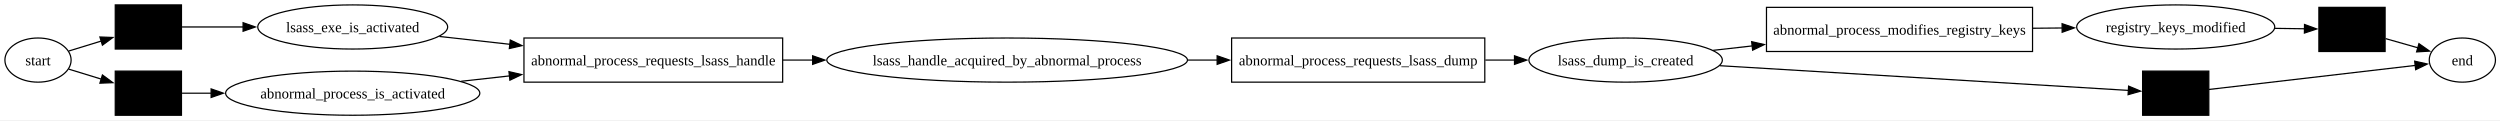
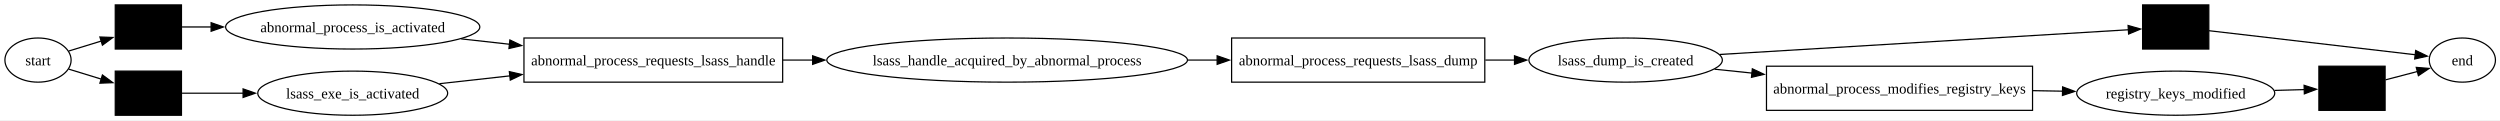
<svg xmlns="http://www.w3.org/2000/svg" width="2039pt" height="98pt" viewBox="0.00 0.00 2039.00 98.00">
  <g id="graph0" class="graph" transform="scale(1 1) rotate(0) translate(4 94)">
    <polygon fill="white" stroke="none" points="-4,4 -4,-94 2035.29,-94 2035.29,4 -4,4" />
    <g id="node1" class="node">
+       <polygon fill="black" stroke="black" points="1941.29,-40 1887.29,-40 1887.29,-4 1941.29,-4 1941.29,-40" />
+     </g>
+     <g id="node10" class="node">
+       <ellipse fill="white" stroke="black" cx="2004.29" cy="-45" rx="27" ry="18" />
+       <text xml:space="preserve" text-anchor="middle" x="2004.29" y="-40.73" font-family="Times New Roman,serif" font-size="12.00">end</text>
+     </g>
+     <g id="edge12" class="edge">
+       <path fill="none" stroke="black" d="M1941.69,-28.9C1949.86,-31.04 1958.99,-33.42 1967.68,-35.69" />
+       <polygon fill="black" stroke="black" points="1966.69,-39.05 1977.25,-38.19 1968.46,-32.28 1966.69,-39.05" />
+     </g>
+     <g id="node2" class="node">
+       <polygon fill="white" stroke="black" points="1207,-63 1000.5,-63 1000.5,-27 1207,-27 1207,-63" />
+       <text xml:space="preserve" text-anchor="middle" x="1103.75" y="-40.73" font-family="Times New Roman,serif" font-size="12.00">abnormal_process_requests_lsass_dump</text>
+     </g>
+     <g id="node9" class="node">
+       <ellipse fill="white" stroke="black" cx="1321.87" cy="-45" rx="78.87" ry="18" />
+       <text xml:space="preserve" text-anchor="middle" x="1321.87" y="-40.73" font-family="Times New Roman,serif" font-size="12.00">lsass_dump_is_created</text>
+     </g>
+     <g id="edge2" class="edge">
+       <path fill="none" stroke="black" d="M1207.43,-45C1215.41,-45 1223.42,-45 1231.3,-45" />
+       <polygon fill="black" stroke="black" points="1231.22,-48.5 1241.22,-45 1231.22,-41.5 1231.22,-48.5" />
+     </g>
+     <g id="node3" class="node">
+       <polygon fill="black" stroke="black" points="1797.51,-90 1743.51,-90 1743.51,-54 1797.51,-54 1797.51,-90" />
+     </g>
+     <g id="edge10" class="edge">
+       <path fill="none" stroke="black" d="M1797.65,-68.96C1838.8,-64.16 1918.83,-54.84 1966.01,-49.34" />
+       <polygon fill="black" stroke="black" points="1966.22,-52.84 1975.74,-48.21 1965.41,-45.89 1966.22,-52.84" />
+     </g>
+     <g id="node4" class="node">
+       <polygon fill="white" stroke="black" points="1653.74,-40 1436.74,-40 1436.74,-4 1653.74,-4 1653.74,-40" />
+       <text xml:space="preserve" text-anchor="middle" x="1545.24" y="-17.73" font-family="Times New Roman,serif" font-size="12.00">abnormal_process_modifies_registry_keys</text>
+     </g>
+     <g id="node8" class="node">
+       <ellipse fill="white" stroke="black" cx="1770.51" cy="-18" rx="80.77" ry="18" />
+       <text xml:space="preserve" text-anchor="middle" x="1770.51" y="-13.72" font-family="Times New Roman,serif" font-size="12.00">registry_keys_modified</text>
+     </g>
+     <g id="edge3" class="edge">
+       <path fill="none" stroke="black" d="M1653.95,-20.07C1662.14,-19.92 1670.35,-19.78 1678.42,-19.63" />
+       <polygon fill="black" stroke="black" points="1678.26,-23.14 1688.19,-19.46 1678.13,-16.14 1678.26,-23.14" />
+     </g>
+     <g id="node5" class="node">
+       <polygon fill="black" stroke="black" points="144,-90 90,-90 90,-54 144,-54 144,-90" />
+     </g>
+     <g id="node12" class="node">
+       <ellipse fill="white" stroke="black" cx="283.67" cy="-72" rx="103.67" ry="18" />
+       <text xml:space="preserve" text-anchor="middle" x="283.67" y="-67.72" font-family="Times New Roman,serif" font-size="12.00">abnormal_process_is_activated</text>
+     </g>
+     <g id="edge5" class="edge">
+       <path fill="none" stroke="black" d="M144.46,-72C151.55,-72 159.7,-72 168.41,-72" />
+       <polygon fill="black" stroke="black" points="168.19,-75.5 178.19,-72 168.19,-68.5 168.19,-75.5" />
+     </g>
+     <g id="node6" class="node">
      <polygon fill="white" stroke="black" points="634.34,-63 423.34,-63 423.34,-27 634.34,-27 634.34,-63" />
      <text xml:space="preserve" text-anchor="middle" x="528.84" y="-40.73" font-family="Times New Roman,serif" font-size="12.00">abnormal_process_requests_lsass_handle</text>
    </g>
    <g id="node13" class="node">
      <ellipse fill="white" stroke="black" cx="817.42" cy="-45" rx="147.08" ry="18" />
      <text xml:space="preserve" text-anchor="middle" x="817.42" y="-40.73" font-family="Times New Roman,serif" font-size="12.00">lsass_handle_acquired_by_abnormal_process</text>
    </g>
-     <g id="edge12" class="edge">
+     <g id="edge1" class="edge">
      <path fill="none" stroke="black" d="M634.52,-45C642.55,-45 650.75,-45 659.01,-45" />
      <polygon fill="black" stroke="black" points="658.79,-48.5 668.79,-45 658.79,-41.5 658.79,-48.5" />
-     </g>
-     <g id="node2" class="node">
-       <polygon fill="black" stroke="black" points="1941.29,-88 1887.29,-88 1887.29,-52 1941.29,-52 1941.29,-88" />
-     </g>
-     <g id="node9" class="node">
-       <ellipse fill="white" stroke="black" cx="2004.29" cy="-45" rx="27" ry="18" />
-       <text xml:space="preserve" text-anchor="middle" x="2004.29" y="-40.73" font-family="Times New Roman,serif" font-size="12.00">end</text>
-     </g>
-     <g id="edge8" class="edge">
-       <path fill="none" stroke="black" d="M1941.69,-62.5C1950.02,-60.13 1959.36,-57.48 1968.19,-54.97" />
-       <polygon fill="black" stroke="black" points="1968.89,-58.41 1977.55,-52.31 1966.98,-51.68 1968.89,-58.41" />
-     </g>
-     <g id="node3" class="node">
-       <polygon fill="white" stroke="black" points="1653.74,-88 1436.74,-88 1436.74,-52 1653.74,-52 1653.74,-88" />
-       <text xml:space="preserve" text-anchor="middle" x="1545.24" y="-65.72" font-family="Times New Roman,serif" font-size="12.00">abnormal_process_modifies_registry_keys</text>
-     </g>
-     <g id="node8" class="node">
-       <ellipse fill="white" stroke="black" cx="1770.51" cy="-72" rx="80.77" ry="18" />
-       <text xml:space="preserve" text-anchor="middle" x="1770.51" y="-67.72" font-family="Times New Roman,serif" font-size="12.00">registry_keys_modified</text>
-     </g>
-     <g id="edge13" class="edge">
-       <path fill="none" stroke="black" d="M1653.95,-70.96C1661.97,-71.04 1670.01,-71.11 1677.92,-71.18" />
-       <polygon fill="black" stroke="black" points="1677.84,-74.68 1687.87,-71.27 1677.9,-67.68 1677.84,-74.68" />
-     </g>
-     <g id="node4" class="node">
-       <polygon fill="white" stroke="black" points="1207,-63 1000.5,-63 1000.5,-27 1207,-27 1207,-63" />
-       <text xml:space="preserve" text-anchor="middle" x="1103.75" y="-40.73" font-family="Times New Roman,serif" font-size="12.00">abnormal_process_requests_lsass_dump</text>
-     </g>
-     <g id="node11" class="node">
-       <ellipse fill="white" stroke="black" cx="1321.87" cy="-45" rx="78.87" ry="18" />
-       <text xml:space="preserve" text-anchor="middle" x="1321.87" y="-40.73" font-family="Times New Roman,serif" font-size="12.00">lsass_dump_is_created</text>
-     </g>
-     <g id="edge2" class="edge">
-       <path fill="none" stroke="black" d="M1207.43,-45C1215.41,-45 1223.42,-45 1231.3,-45" />
-       <polygon fill="black" stroke="black" points="1231.22,-48.5 1241.22,-45 1231.22,-41.5 1231.22,-48.5" />
-     </g>
-     <g id="node5" class="node">
-       <polygon fill="black" stroke="black" points="1797.51,-36 1743.51,-36 1743.51,0 1797.51,0 1797.51,-36" />
-     </g>
-     <g id="edge6" class="edge">
-       <path fill="none" stroke="black" d="M1797.65,-21.04C1838.8,-25.84 1918.83,-35.16 1966.01,-40.66" />
-       <polygon fill="black" stroke="black" points="1965.41,-44.11 1975.74,-41.79 1966.22,-37.16 1965.41,-44.11" />
-     </g>
-     <g id="node6" class="node">
-       <polygon fill="black" stroke="black" points="144,-90 90,-90 90,-54 144,-54 144,-90" />
-     </g>
-     <g id="node12" class="node">
-       <ellipse fill="white" stroke="black" cx="283.67" cy="-72" rx="77.44" ry="18" />
-       <text xml:space="preserve" text-anchor="middle" x="283.67" y="-67.72" font-family="Times New Roman,serif" font-size="12.00">lsass_exe_is_activated</text>
-     </g>
-     <g id="edge10" class="edge">
-       <path fill="none" stroke="black" d="M144.46,-72C158.31,-72 176.16,-72 194.4,-72" />
-       <polygon fill="black" stroke="black" points="194.26,-75.5 204.26,-72 194.26,-68.5 194.26,-75.5" />
    </g>
    <g id="node7" class="node">
      <polygon fill="black" stroke="black" points="144,-36 90,-36 90,0 144,0 144,-36" />
    </g>
-     <g id="node10" class="node">
-       <ellipse fill="white" stroke="black" cx="283.67" cy="-18" rx="103.67" ry="18" />
-       <text xml:space="preserve" text-anchor="middle" x="283.67" y="-13.72" font-family="Times New Roman,serif" font-size="12.00">abnormal_process_is_activated</text>
+     <g id="node14" class="node">
+       <ellipse fill="white" stroke="black" cx="283.67" cy="-18" rx="77.44" ry="18" />
+       <text xml:space="preserve" text-anchor="middle" x="283.67" y="-13.72" font-family="Times New Roman,serif" font-size="12.00">lsass_exe_is_activated</text>
+     </g>
+     <g id="edge14" class="edge">
+       <path fill="none" stroke="black" d="M144.46,-18C158.31,-18 176.16,-18 194.4,-18" />
+       <polygon fill="black" stroke="black" points="194.26,-21.5 204.26,-18 194.26,-14.5 194.26,-21.5" />
+     </g>
+     <g id="edge11" class="edge">
+       <path fill="none" stroke="black" d="M1851.1,-20.25C1859.55,-20.48 1867.84,-20.72 1875.46,-20.93" />
+       <polygon fill="black" stroke="black" points="1875.22,-24.43 1885.32,-21.21 1875.42,-17.43 1875.22,-24.43" />
+     </g>
+     <g id="edge4" class="edge">
+       <path fill="none" stroke="black" d="M1398.64,-49.58C1495.3,-55.42 1658.72,-65.3 1732,-69.73" />
+       <polygon fill="black" stroke="black" points="1731.67,-73.22 1741.86,-70.33 1732.09,-66.23 1731.67,-73.22" />
+     </g>
+     <g id="edge9" class="edge">
+       <path fill="none" stroke="black" d="M1394.44,-37.56C1404.27,-36.54 1414.58,-35.47 1424.98,-34.39" />
+       <polygon fill="black" stroke="black" points="1425.21,-37.89 1434.79,-33.37 1424.49,-30.92 1425.21,-37.89" />
+     </g>
+     <g id="node11" class="node">
+       <ellipse fill="white" stroke="black" cx="27" cy="-45" rx="27" ry="18" />
+       <text xml:space="preserve" text-anchor="middle" x="27" y="-40.73" font-family="Times New Roman,serif" font-size="12.00">start</text>
    </g>
    <g id="edge15" class="edge">
-       <path fill="none" stroke="black" d="M144.46,-18C151.55,-18 159.7,-18 168.41,-18" />
-       <polygon fill="black" stroke="black" points="168.19,-21.5 178.19,-18 168.19,-14.5 168.19,-21.5" />
+       <path fill="none" stroke="black" d="M52.05,-52.38C60.3,-54.91 69.73,-57.8 78.78,-60.58" />
+       <polygon fill="black" stroke="black" points="77.47,-63.84 88.06,-63.43 79.53,-57.15 77.47,-63.84" />
+     </g>
+     <g id="edge13" class="edge">
+       <path fill="none" stroke="black" d="M52.05,-37.62C60.3,-35.09 69.73,-32.2 78.78,-29.42" />
+       <polygon fill="black" stroke="black" points="79.53,-32.85 88.06,-26.57 77.47,-26.16 79.53,-32.85" />
+     </g>
+     <g id="edge6" class="edge">
+       <path fill="none" stroke="black" d="M372.12,-62.29C384.99,-60.86 398.42,-59.37 411.76,-57.89" />
+       <polygon fill="black" stroke="black" points="411.87,-61.4 421.42,-56.82 411.1,-54.44 411.87,-61.4" />
    </g>
    <g id="edge7" class="edge">
-       <path fill="none" stroke="black" d="M1851.52,-70.87C1859.92,-70.75 1868.16,-70.64 1875.74,-70.53" />
-       <polygon fill="black" stroke="black" points="1875.57,-74.03 1885.52,-70.39 1875.47,-67.03 1875.57,-74.03" />
-     </g>
-     <g id="edge1" class="edge">
-       <path fill="none" stroke="black" d="M372.12,-27.71C384.99,-29.14 398.42,-30.63 411.76,-32.11" />
-       <polygon fill="black" stroke="black" points="411.1,-35.56 421.42,-33.18 411.87,-28.6 411.1,-35.56" />
-     </g>
-     <g id="edge4" class="edge">
-       <path fill="none" stroke="black" d="M1393.22,-52.94C1403.46,-54.1 1414.23,-55.32 1425.12,-56.55" />
-       <polygon fill="black" stroke="black" points="1424.65,-60.02 1434.98,-57.66 1425.44,-53.06 1424.65,-60.02" />
-     </g>
-     <g id="edge5" class="edge">
-       <path fill="none" stroke="black" d="M1398.64,-40.42C1495.3,-34.58 1658.72,-24.7 1732,-20.27" />
-       <polygon fill="black" stroke="black" points="1732.09,-23.77 1741.86,-19.67 1731.67,-16.78 1732.09,-23.77" />
-     </g>
-     <g id="edge11" class="edge">
-       <path fill="none" stroke="black" d="M354.36,-64.26C372.39,-62.26 392.3,-60.05 412.01,-57.86" />
-       <polygon fill="black" stroke="black" points="412.19,-61.36 421.74,-56.78 411.41,-54.41 412.19,-61.36" />
-     </g>
-     <g id="edge3" class="edge">
      <path fill="none" stroke="black" d="M964.75,-45C972.8,-45 980.83,-45 988.73,-45" />
      <polygon fill="black" stroke="black" points="988.7,-48.5 998.7,-45 988.7,-41.5 988.7,-48.5" />
    </g>
-     <g id="node14" class="node">
-       <ellipse fill="white" stroke="black" cx="27" cy="-45" rx="27" ry="18" />
-       <text xml:space="preserve" text-anchor="middle" x="27" y="-40.73" font-family="Times New Roman,serif" font-size="12.00">start</text>
-     </g>
-     <g id="edge9" class="edge">
-       <path fill="none" stroke="black" d="M52.05,-52.38C60.3,-54.91 69.73,-57.8 78.78,-60.58" />
-       <polygon fill="black" stroke="black" points="77.47,-63.84 88.06,-63.43 79.53,-57.15 77.47,-63.84" />
-     </g>
-     <g id="edge14" class="edge">
-       <path fill="none" stroke="black" d="M52.05,-37.62C60.3,-35.09 69.73,-32.2 78.78,-29.42" />
-       <polygon fill="black" stroke="black" points="79.53,-32.85 88.06,-26.57 77.47,-26.16 79.53,-32.85" />
+     <g id="edge8" class="edge">
+       <path fill="none" stroke="black" d="M354.36,-25.74C372.39,-27.74 392.3,-29.95 412.01,-32.14" />
+       <polygon fill="black" stroke="black" points="411.41,-35.59 421.74,-33.22 412.19,-28.64 411.41,-35.59" />
    </g>
  </g>
</svg>
